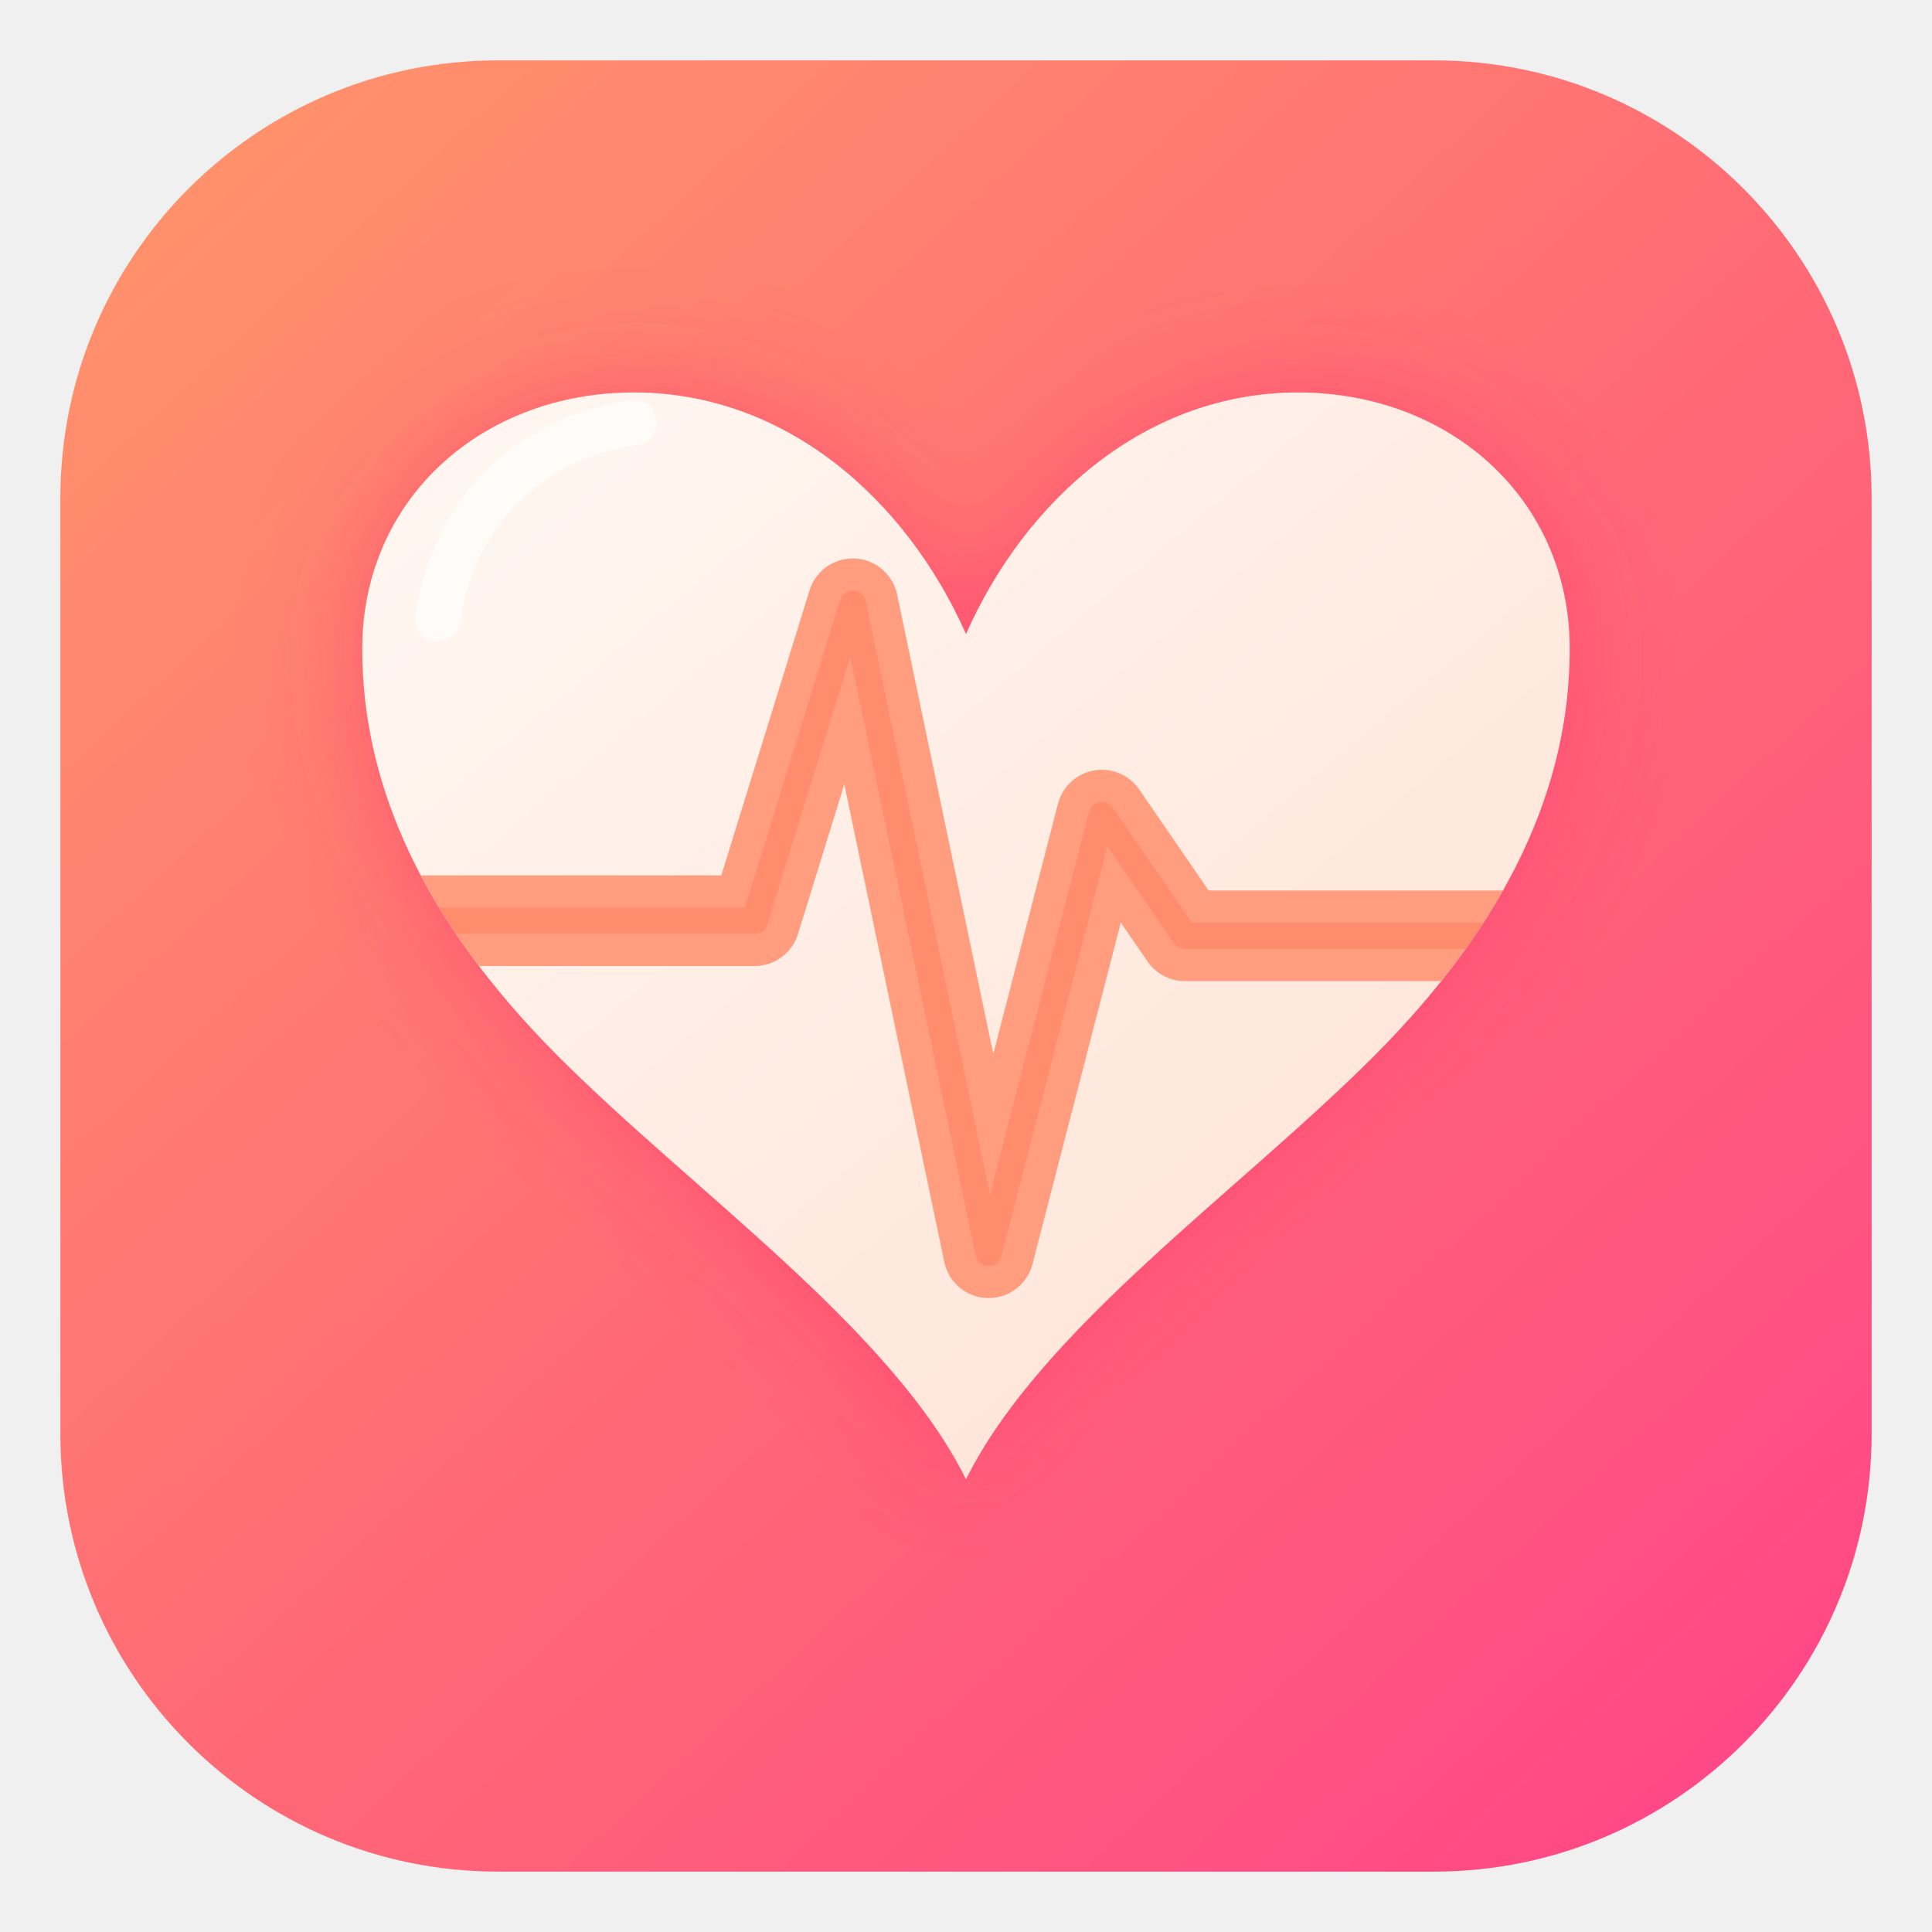
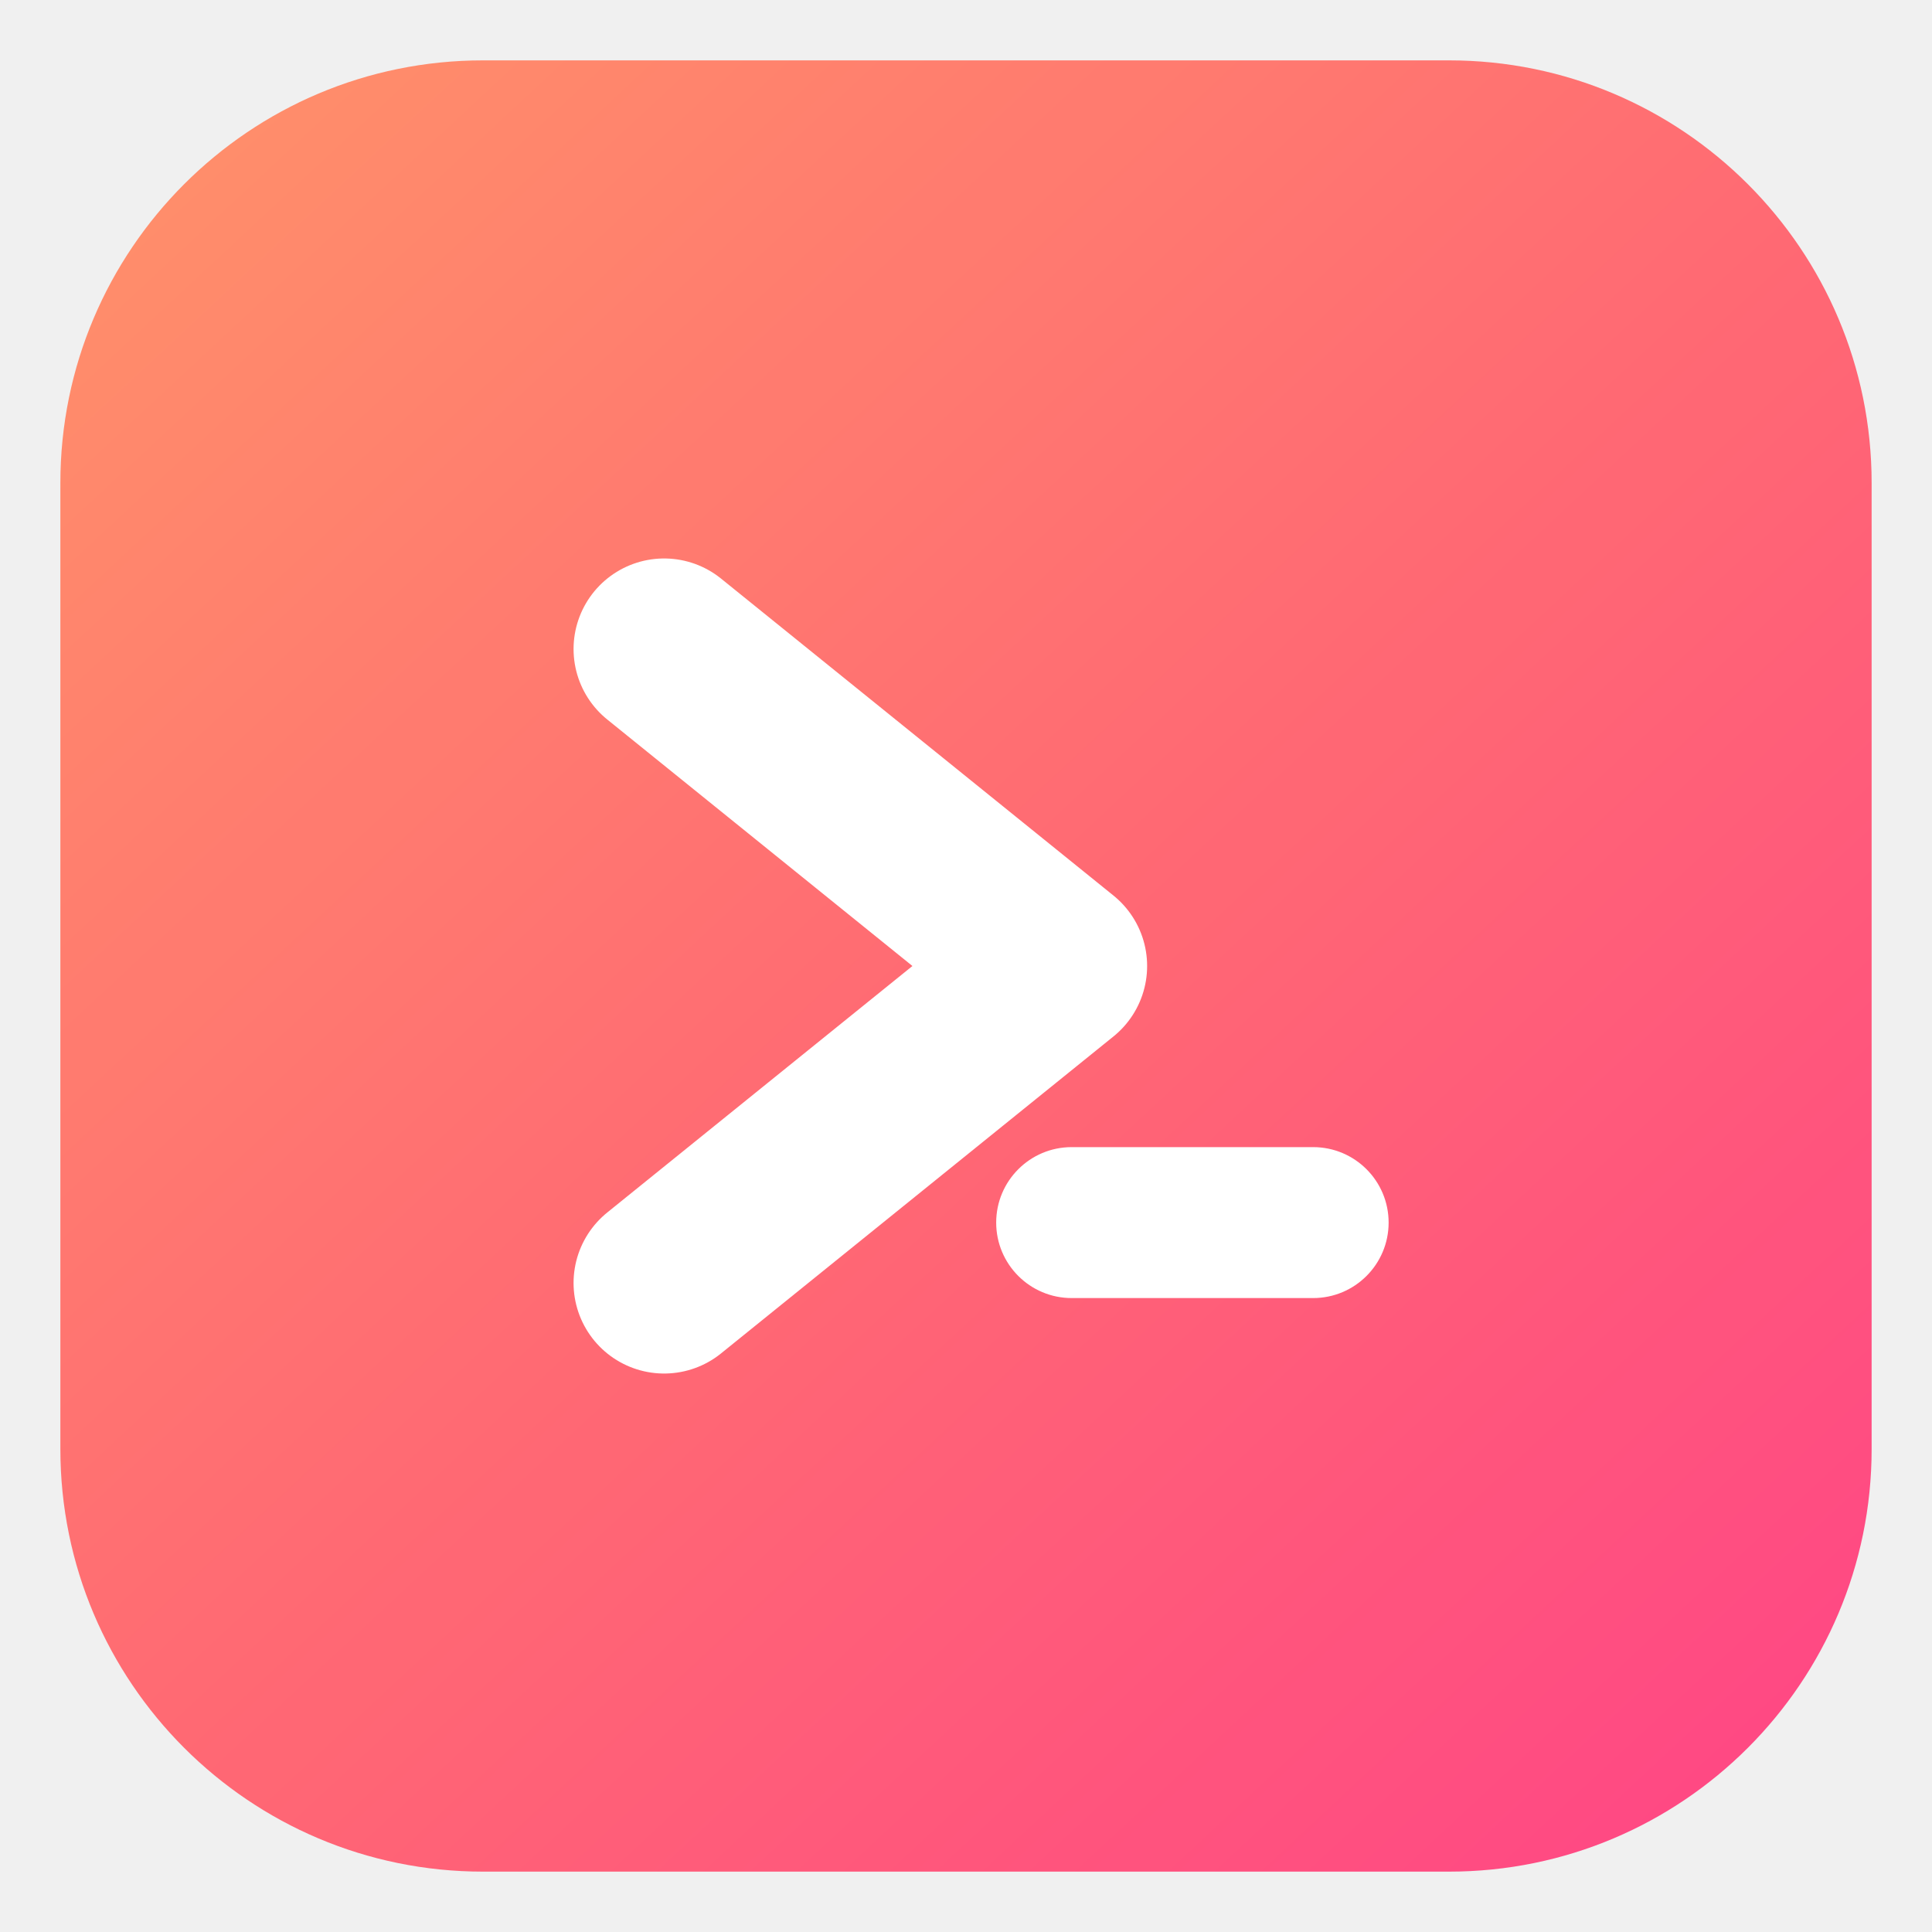
<svg xmlns="http://www.w3.org/2000/svg" width="256" height="256" viewBox="0 0 256 256" fill="none" role="img" aria-label="SSH Ache logo">
  <defs>
-     <linearGradient id="ache-bg" x1="28" y1="20" x2="228" y2="236" gradientUnits="userSpaceOnUse">
+     <linearGradient id="ache-bg" x1="20" y1="12" x2="236" y2="244" gradientUnits="userSpaceOnUse">
      <stop stop-color="#ff8a63" />
      <stop offset="0.55" stop-color="#ff5f6d" />
      <stop offset="1" stop-color="#ff3d7f" />
    </linearGradient>
-     <linearGradient id="ache-heart" x1="64" y1="48" x2="192" y2="200" gradientUnits="userSpaceOnUse">
-       <stop stop-color="#fff7f2" />
-       <stop offset="1" stop-color="#ffe1d4" />
-     </linearGradient>
-     <filter id="ache-soft" x="-30%" y="-30%" width="160%" height="160%">
-       <feGaussianBlur stdDeviation="7" />
-     </filter>
-     <clipPath id="ache-clip">
-       <path d="M128 196 C118 176 92 158 74 140 C56 122 48 104 48 86 C48 66 64 52 84 52 C104 52 120 66 128 84 C136 66 152 52 172 52 C192 52 208 66 208 86 C208 104 200 122 182 140 C164 158 138 176 128 196 Z" />
-     </clipPath>
  </defs>
-   <rect x="8" y="8" width="240" height="240" rx="58" fill="url(#ache-bg)" />
-   <rect x="8" y="8" width="240" height="240" rx="58" fill="#ffffff" opacity="0.06" />
-   <path d="M128 196 C118 176 92 158 74 140 C56 122 48 104 48 86 C48 66 64 52 84 52 C104 52 120 66 128 84 C136 66 152 52 172 52 C192 52 208 66 208 86 C208 104 200 122 182 140 C164 158 138 176 128 196 Z" fill="#ff2f6e" opacity="0.5" filter="url(#ache-soft)" />
-   <path d="M128 196 C118 176 92 158 74 140 C56 122 48 104 48 86 C48 66 64 52 84 52 C104 52 120 66 128 84 C136 66 152 52 172 52 C192 52 208 66 208 86 C208 104 200 122 182 140 C164 158 138 176 128 196 Z" fill="url(#ache-heart)" />
-   <g clip-path="url(#ache-clip)">
-     <path d="M40 122 H100 l13 -42 l18 86 l15 -58 l11 16 H216" stroke="#ff9d7e" stroke-width="12" stroke-linejoin="round" stroke-linecap="round" fill="none" />
-     <path d="M40 122 H100 l13 -42 l18 86 l15 -58 l11 16 H216" stroke="#ff7a59" stroke-width="3.5" stroke-linejoin="round" stroke-linecap="round" fill="none" opacity="0.45" />
-   </g>
-   <path d="M84 56 C70 58 60 68 58 82" stroke="#ffffff" stroke-width="6" stroke-linecap="round" opacity="0.6" />
+   <rect x="8" y="8" width="240" height="240" rx="56" fill="url(#ache-bg)" />
+   <rect x="8" y="8" width="240" height="240" rx="56" fill="#ffffff" opacity="0.05" />
+   <path d="M88 86 L140 128 L88 170" fill="none" stroke="#ffffff" stroke-width="24" stroke-linecap="round" stroke-linejoin="round" />
+   <rect x="132" y="152" width="52" height="20" rx="10" fill="#ffffff" />
</svg>
